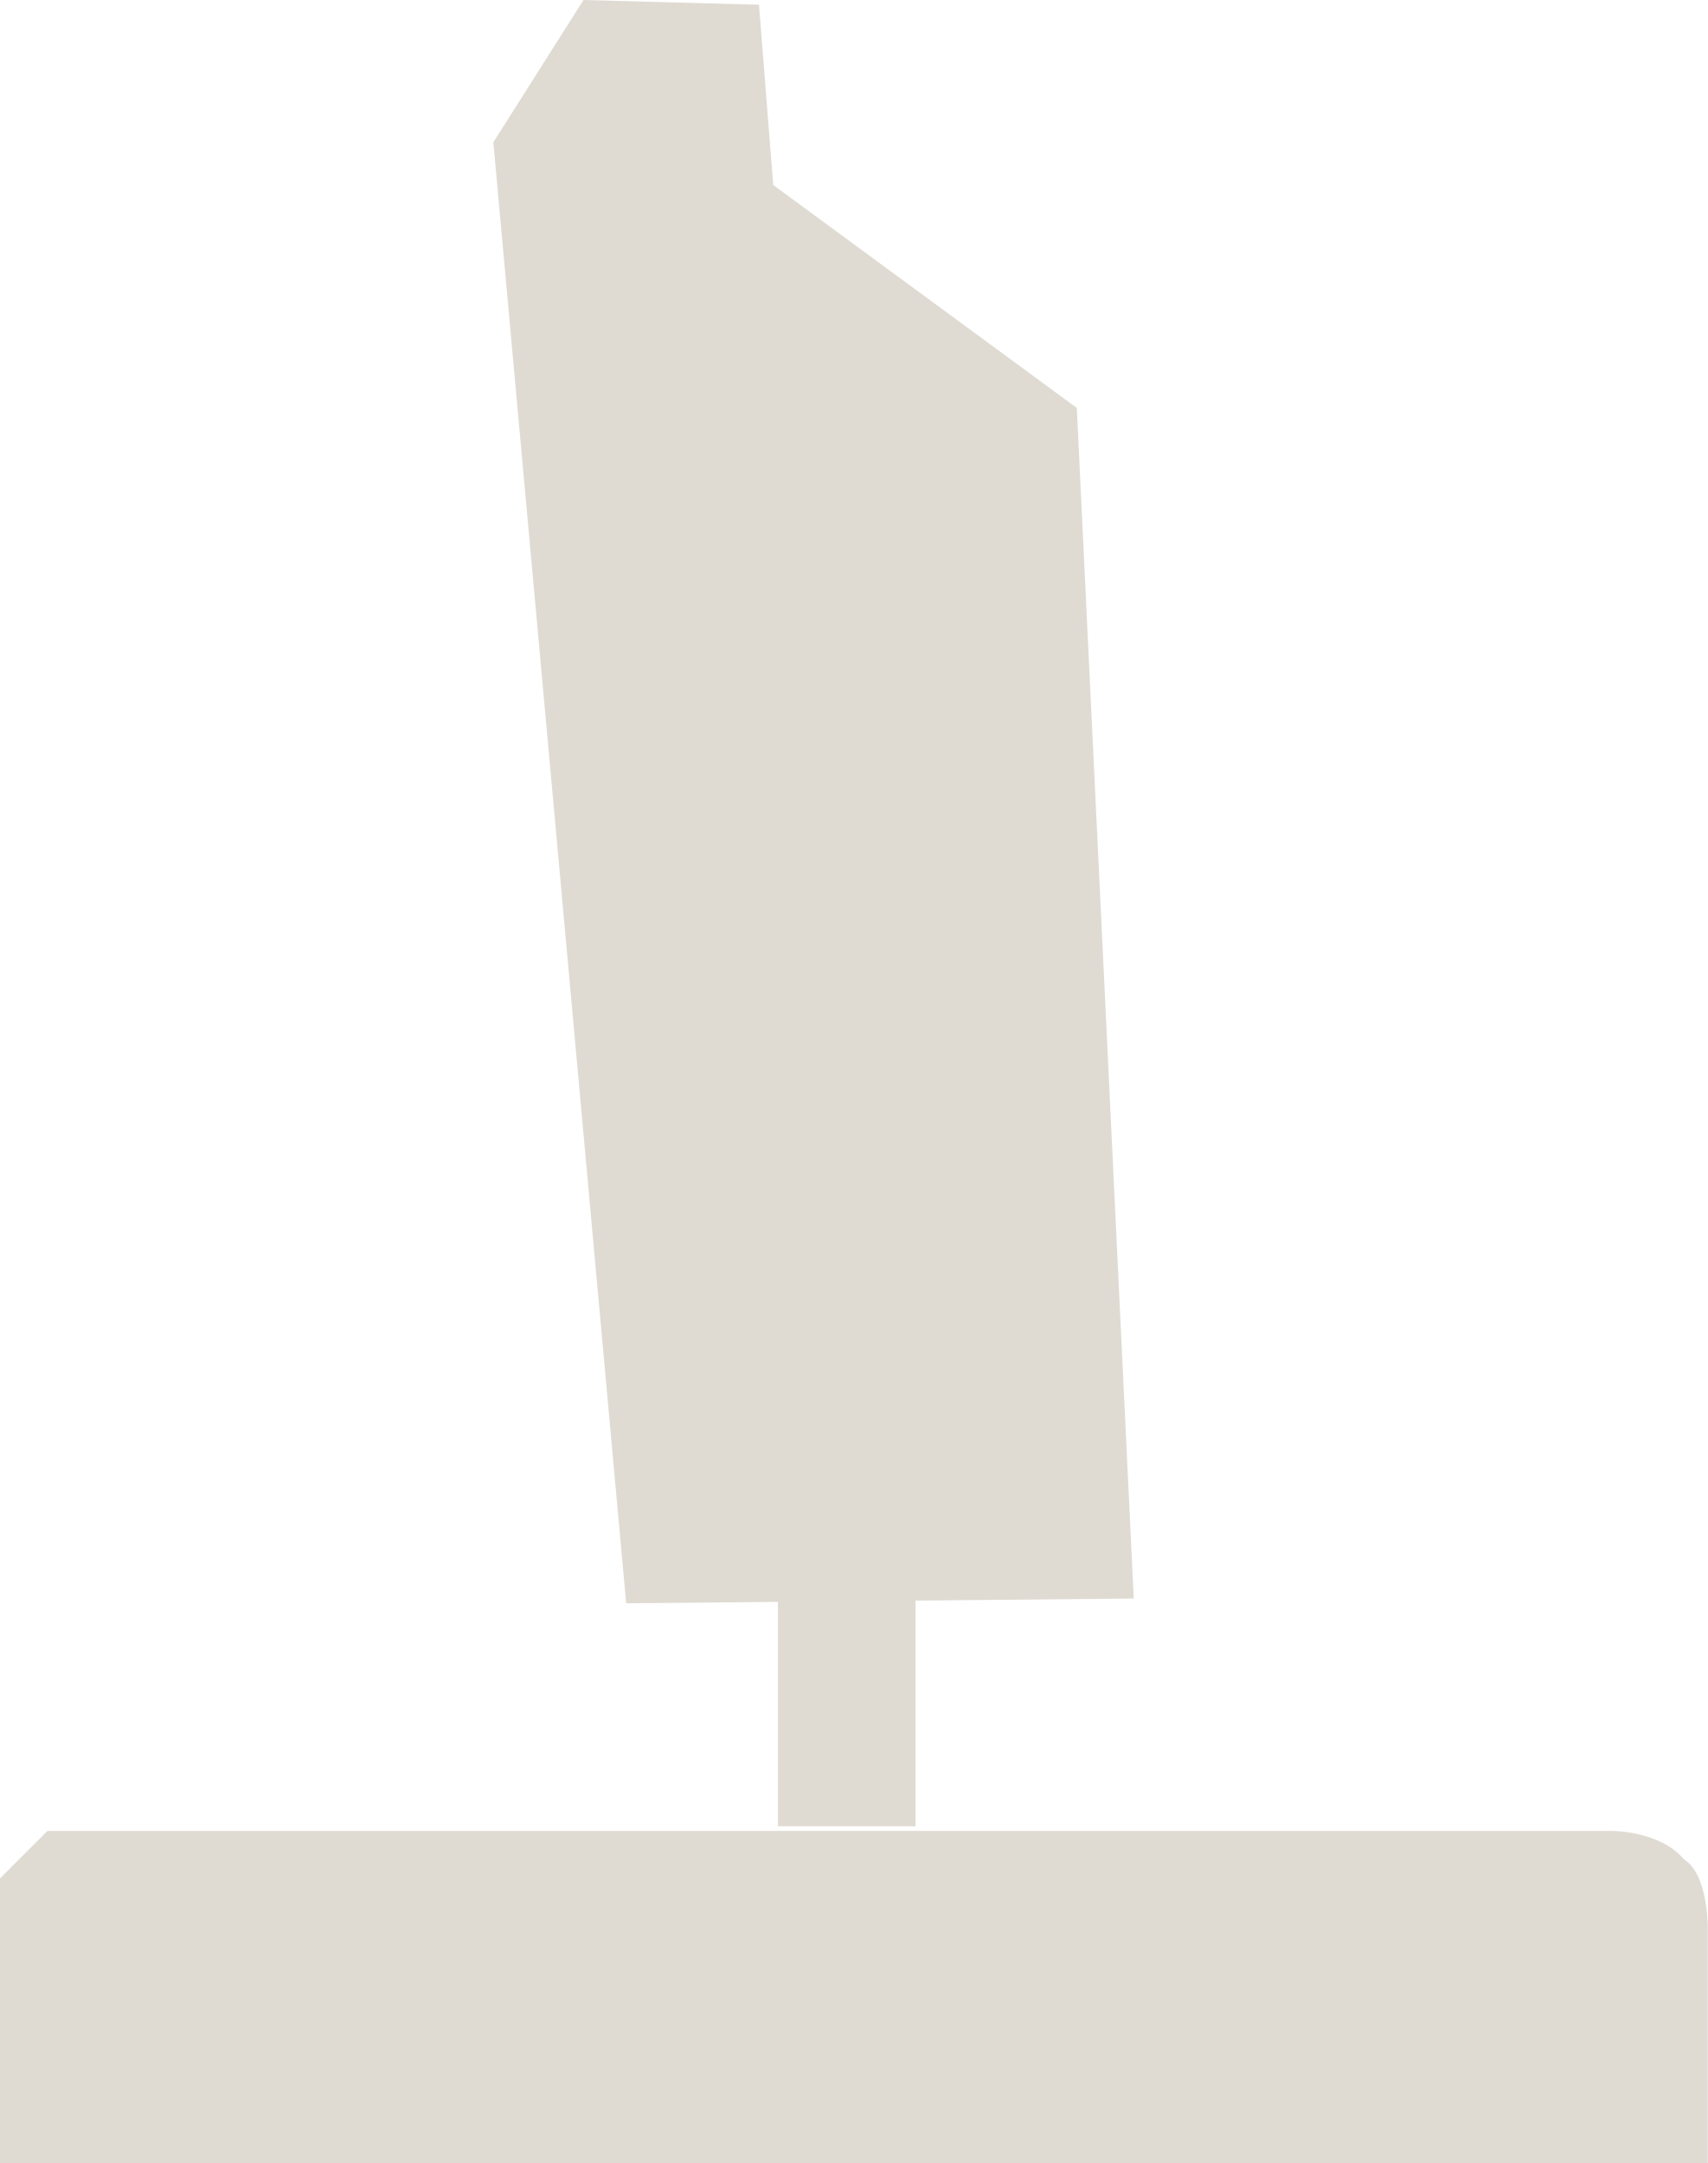
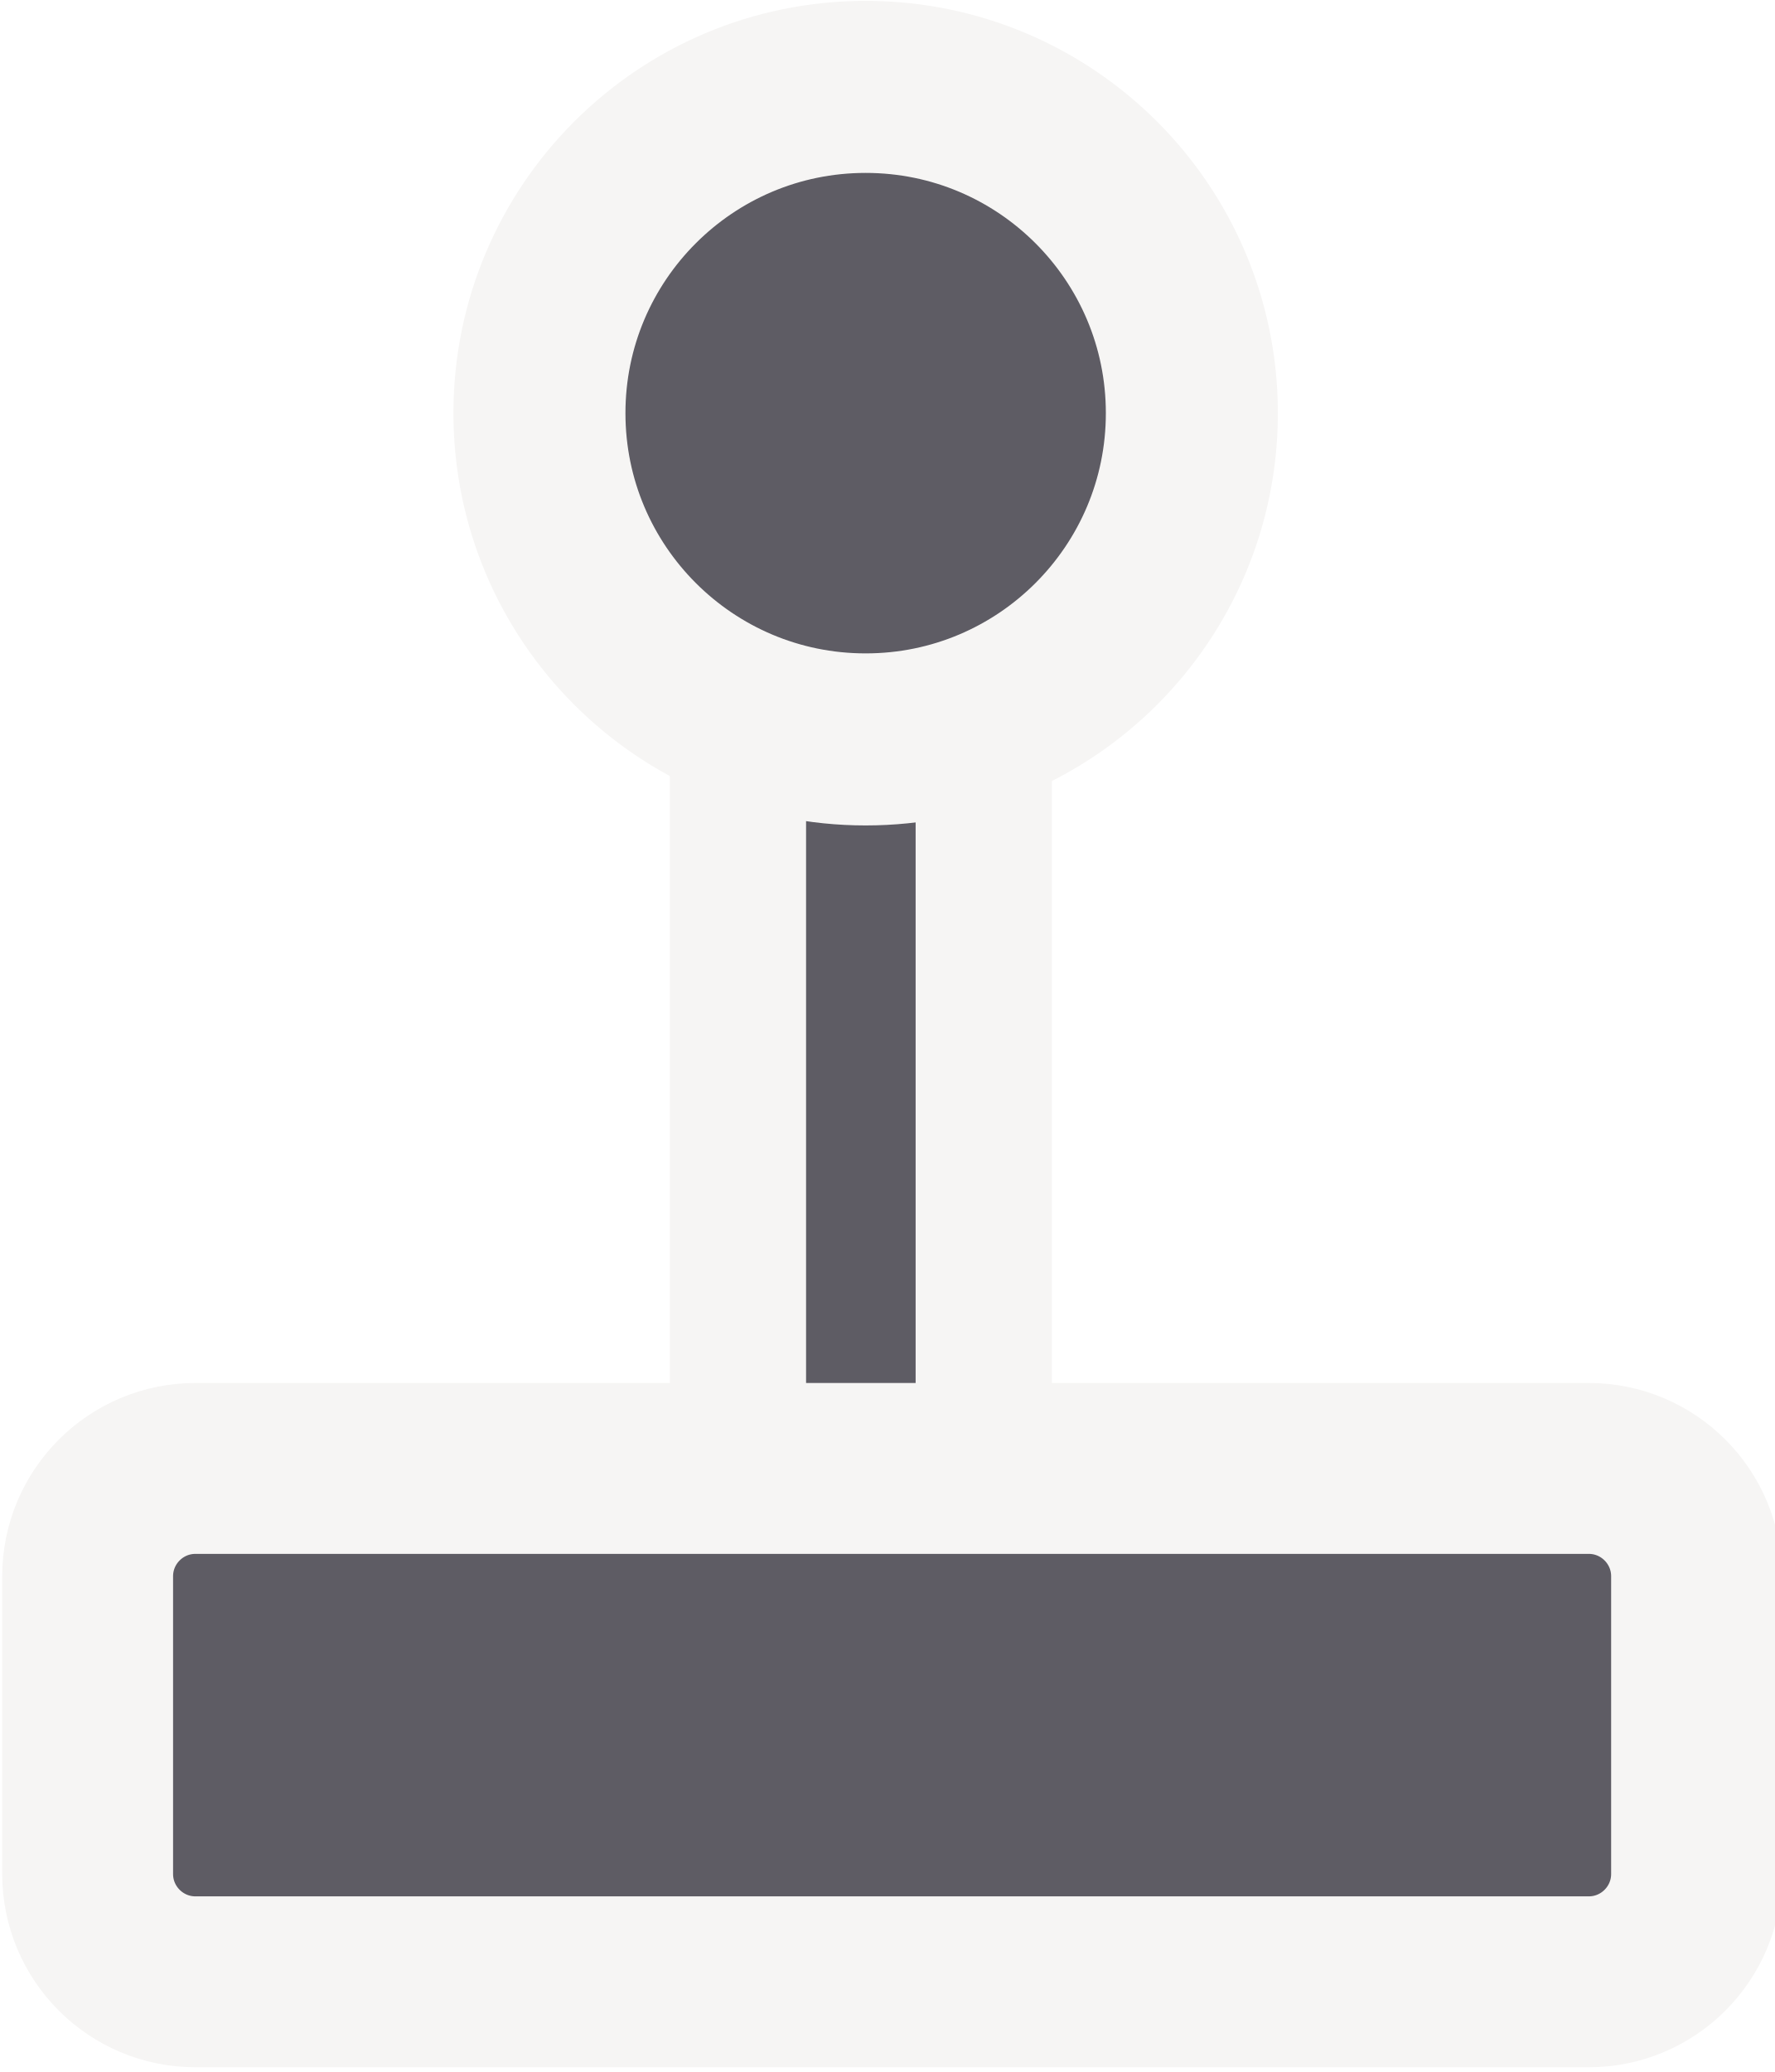
- <svg xmlns="http://www.w3.org/2000/svg" width="360" height="456" id="svg2" version="1.1">
-   <defs id="defs4" />
-   <g id="layer1" transform="translate(0,-596.3622)">
-     <path style="fill:#dfdbd2;fill-opacity:1;stroke:none" d="m 0,1052.362 0,-60 10,-10 330,0 c 0,0 10,0 15,6 5,3 5,14 5,14 l 0,50 z" id="path2987" />
-     <rect style="fill:#dfdbd2;fill-opacity:1;stroke:none" id="rect3759" width="29" height="48" x="164" y="933.362" />
-     <path style="fill:#dfdbd2;fill-opacity:1;stroke:none" d="m 132,934.362 107,-1 -12,-251 -64,-47 -3,-38 -37,-1 -19,30 z" id="path3761" />
+ <svg xmlns="http://www.w3.org/2000/svg" width="156.268mm" height="182.455mm" viewBox="0 0 156.268 182.455" version="1.1" id="svg1014">
+   <defs id="defs1008" />
+   <g id="layer1" transform="translate(-32.30389,-55.10994)">
+     <rect style="fill:#5e5c64;stroke:#f6f5f4;stroke-width:12;stroke-miterlimit:4;stroke-dasharray:none;stroke-opacity:1" id="rect1020" width="21.649" height="121.235" x="97.296" y="92.598" ry="10.825" />
+     <rect style="fill:#5e5c64;stroke:#f6f5f4;stroke-width:15.049;stroke-miterlimit:4;stroke-dasharray:none;stroke-opacity:1" id="rect1016" width="141.702" height="45.207" x="40.022" y="184.416" ry="9.5" />
+     <circle style="fill:#5e5c64;stroke:#f6f5f4;stroke-width:15.15;stroke-miterlimit:4;stroke-dasharray:none;stroke-opacity:1" id="path1018" cx="108.543" cy="91.491" r="28.73" />
  </g>
</svg>
